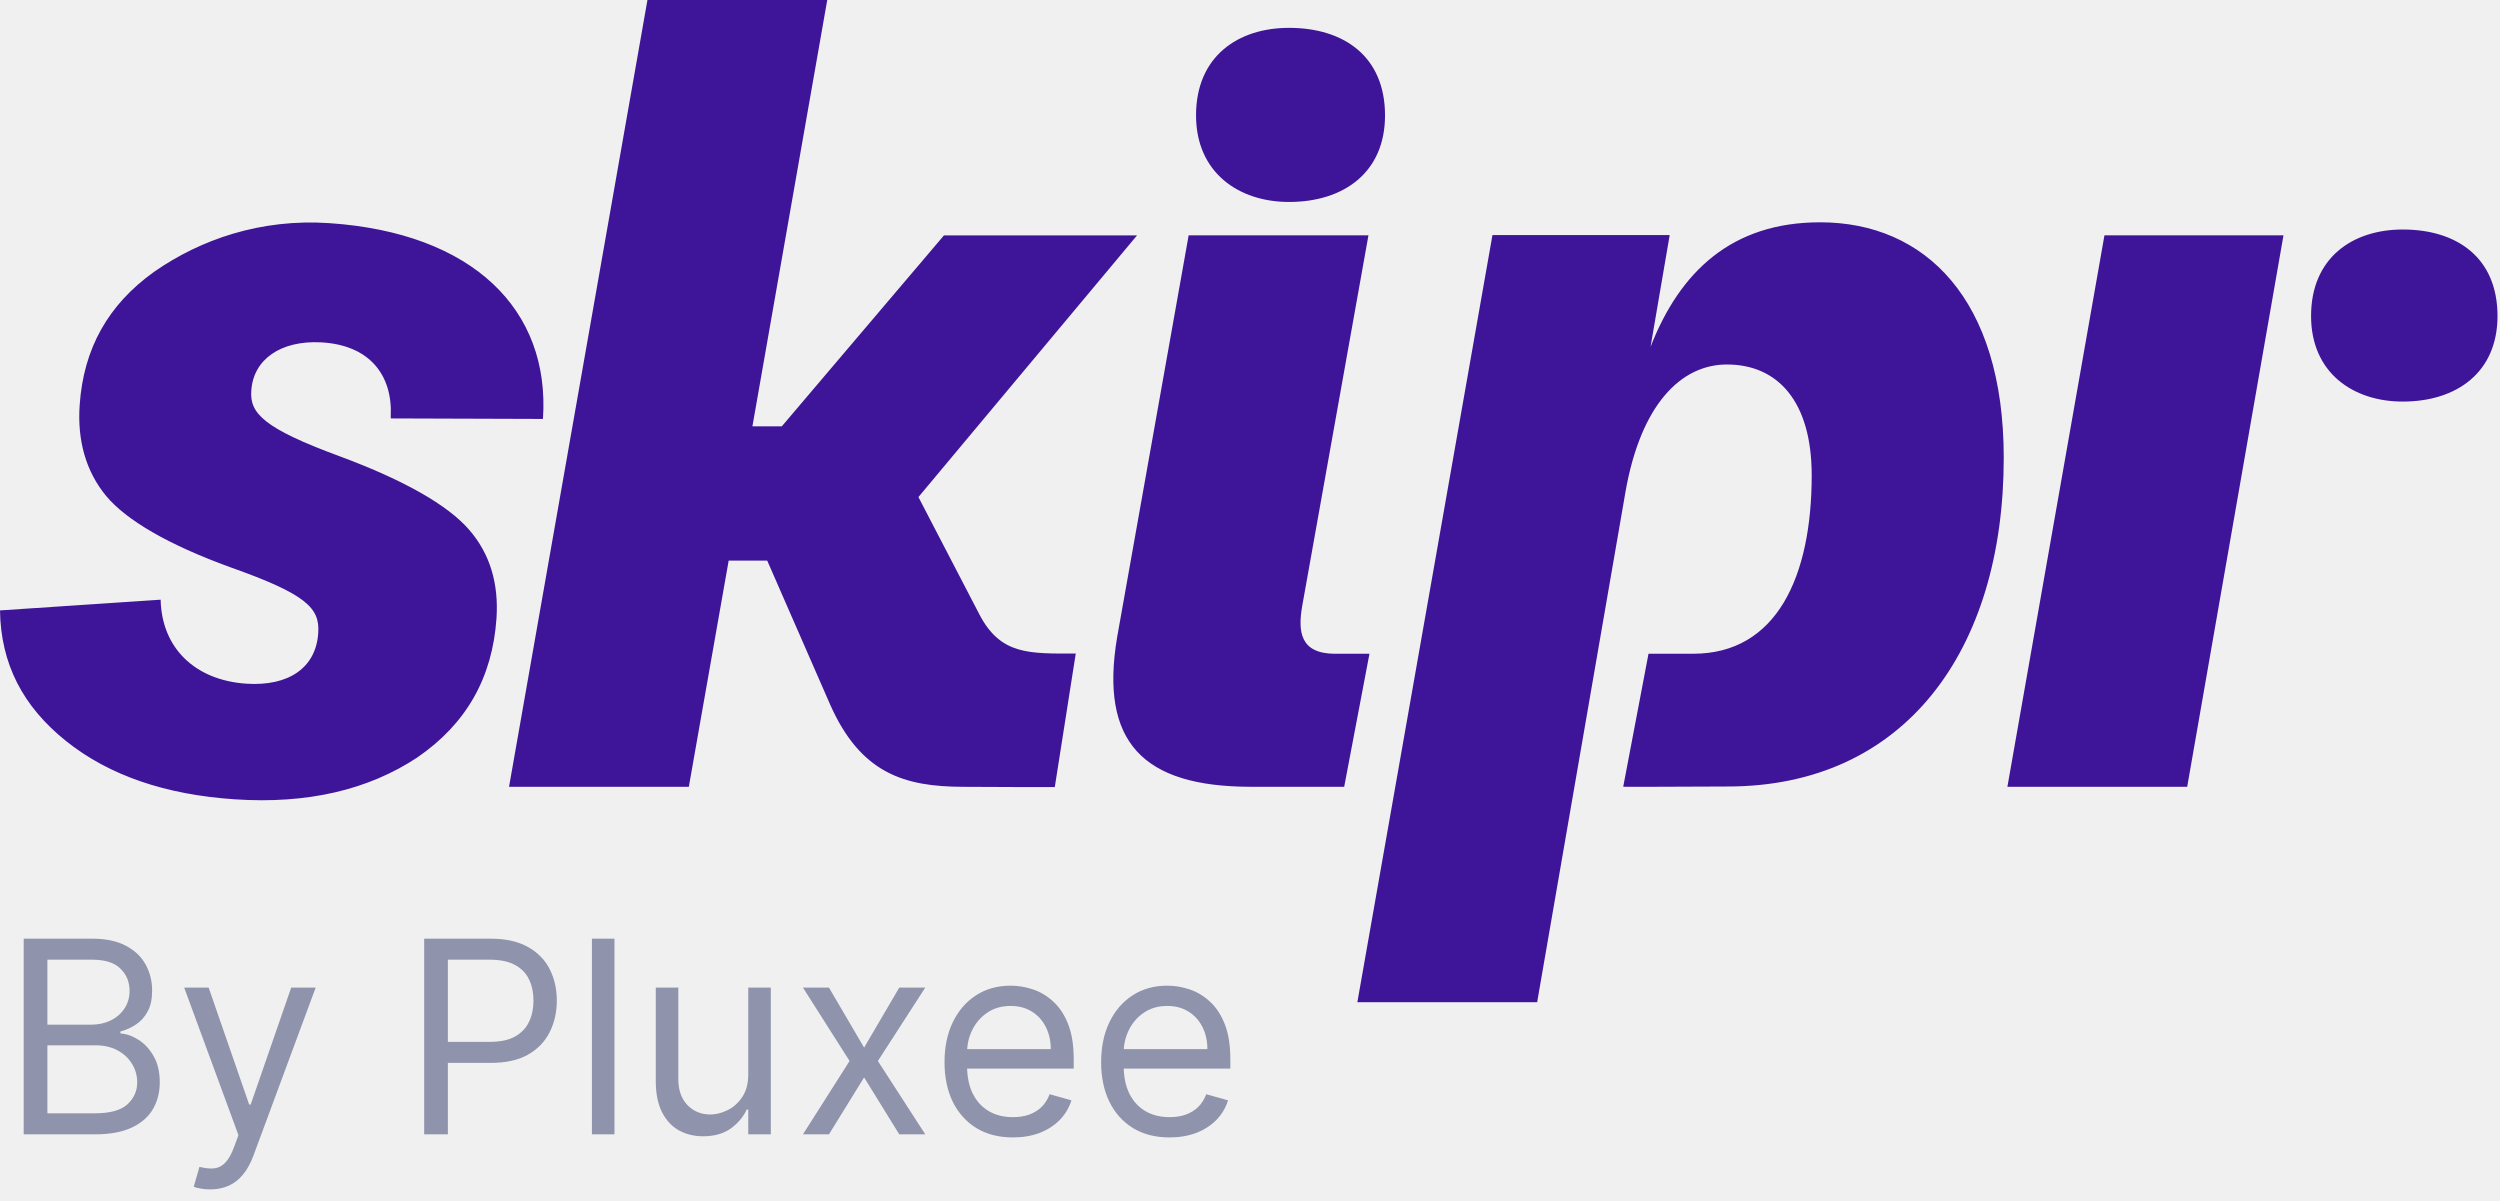
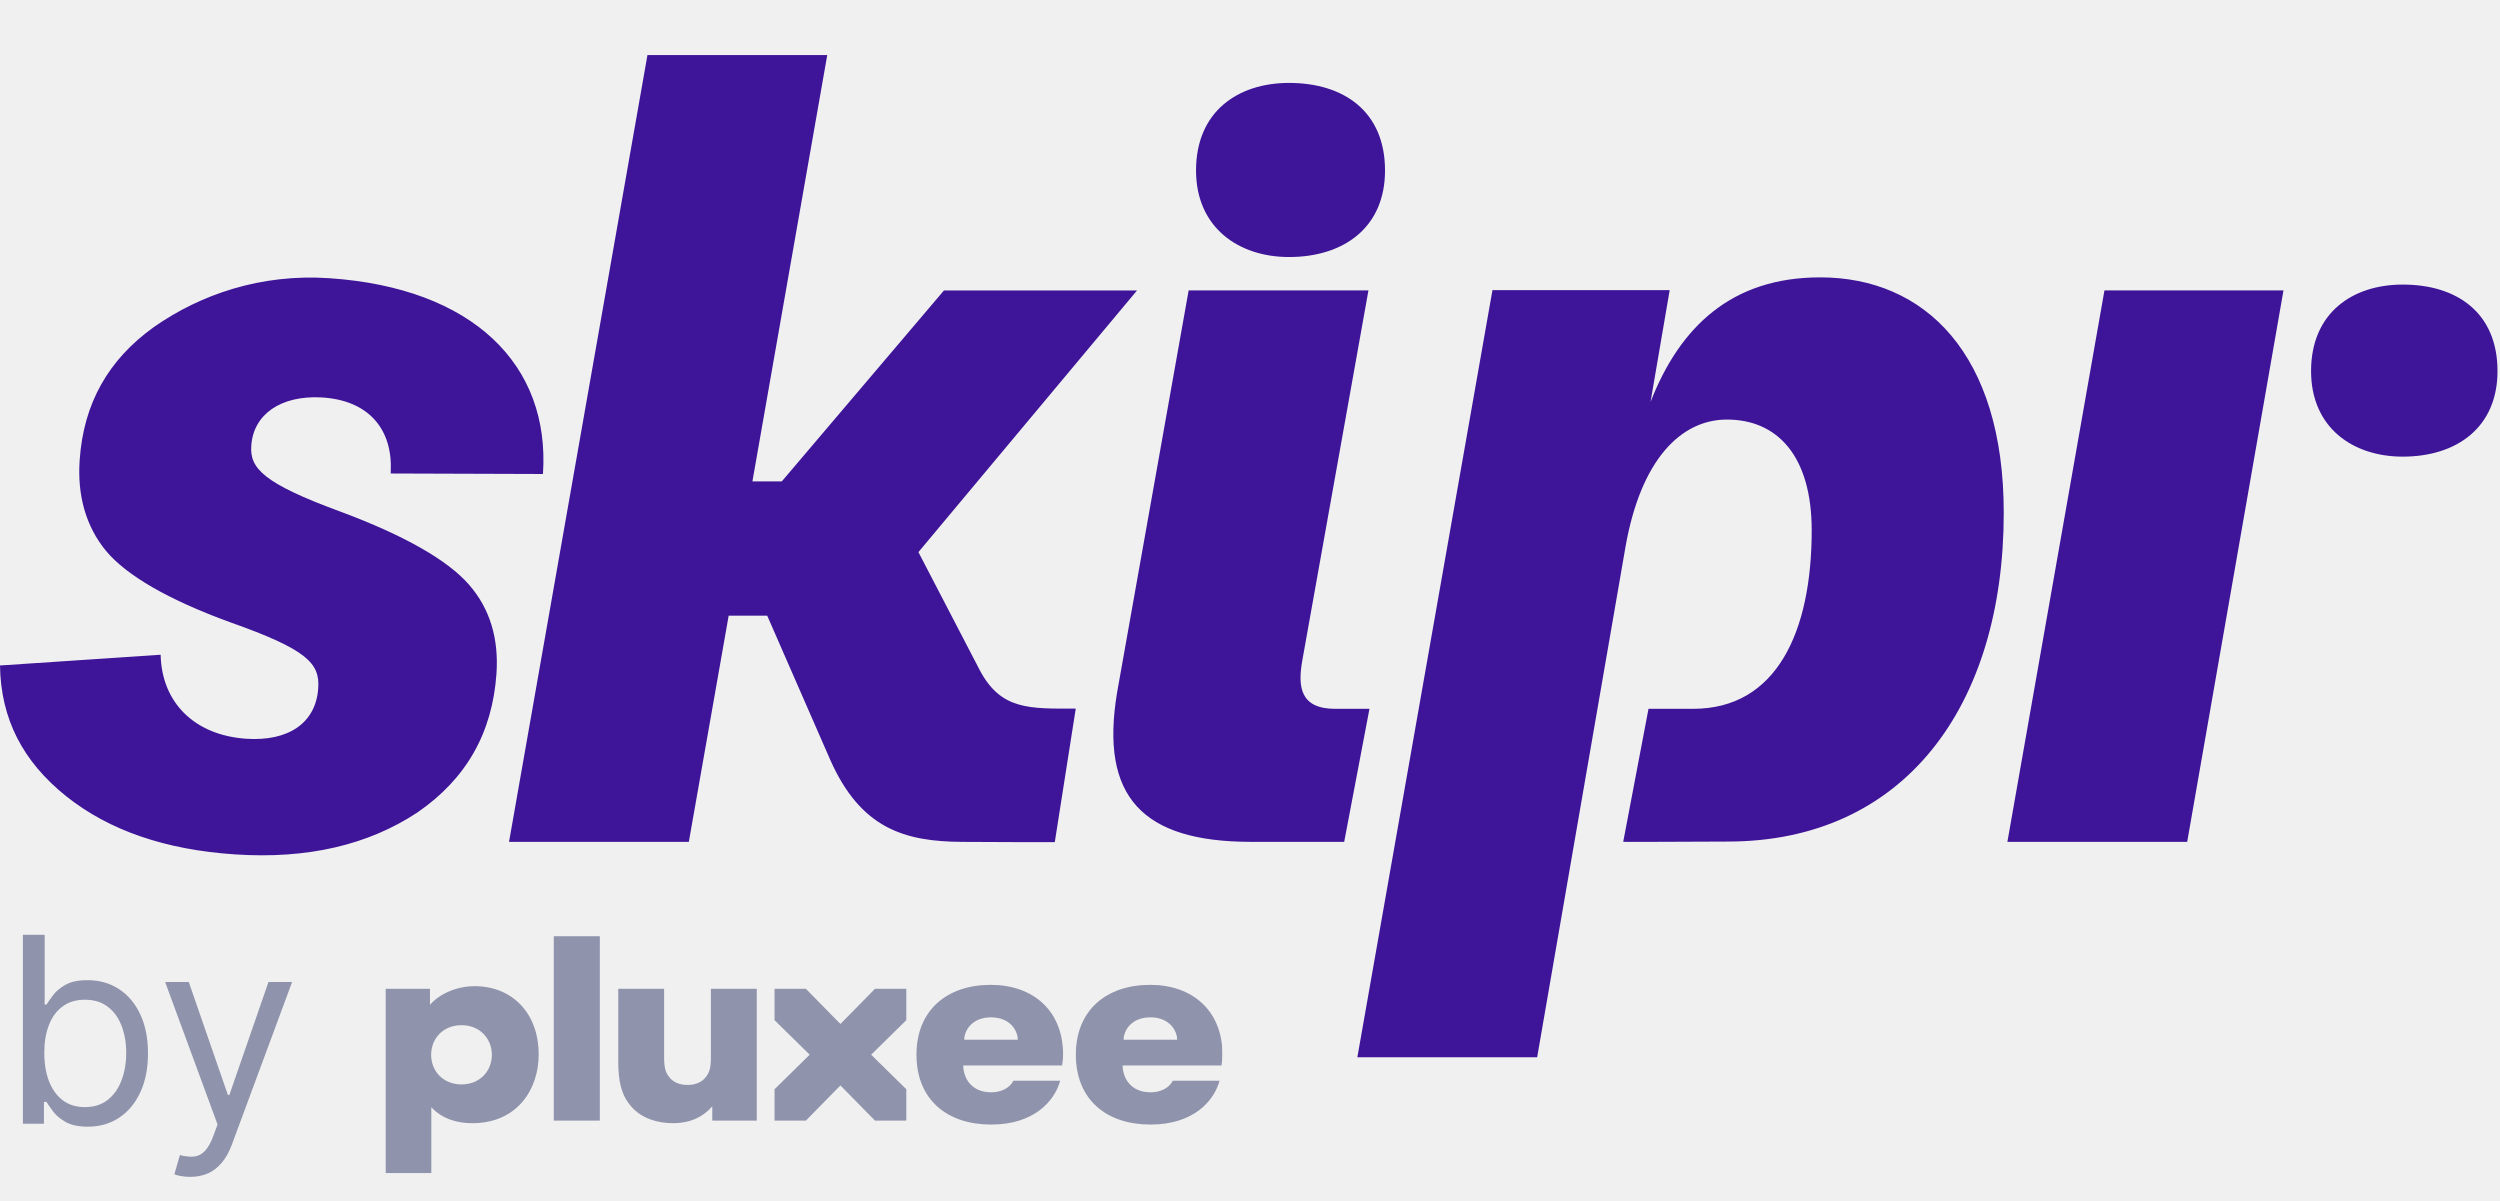
<svg xmlns="http://www.w3.org/2000/svg" width="227" height="109" viewBox="0 0 227 109" fill="none">
-   <path d="M165.268 20.185C174.775 20.185 181.94 27.139 181.94 41.558C181.94 59.105 172.92 71.414 156.873 71.414C153.742 71.414 149.104 71.461 147.388 71.438L149.684 59.36H153.742C161.325 59.36 164.502 52.359 164.502 43.156C164.502 36.411 161.394 33.096 156.803 33.096C152.629 33.096 148.988 36.736 147.597 44.641L139.573 91.002H123.248L135.515 21.344H151.608L149.869 31.497C152.536 24.659 157.244 20.185 165.268 20.185ZM13.983 24.688C18.227 21.72 23.7 19.843 29.892 20.26C42.947 21.141 49.973 28.118 49.301 38.039L35.48 37.993V37.831C35.666 34.006 33.509 31.317 29.149 31.085C25.509 30.899 23.004 32.615 22.818 35.466C22.656 37.529 23.955 38.897 30.889 41.447C36.755 43.626 40.651 45.874 42.576 48.076C44.501 50.278 45.29 52.991 45.081 56.144C44.71 61.545 42.344 65.718 37.892 68.777C33.439 71.721 27.921 73.019 21.335 72.579C15.051 72.162 9.925 70.423 6.006 67.294C2.064 64.141 0.07 60.27 0 55.425L14.586 54.451C14.679 58.786 17.647 61.754 22.355 62.078C26.204 62.333 28.686 60.641 28.895 57.488C29.057 55.217 27.851 53.965 20.917 51.508C15.236 49.445 11.456 47.219 9.624 45.017C7.815 42.815 7.004 40.01 7.235 36.765C7.583 31.642 9.833 27.655 13.983 24.688ZM68.319 38.712H70.986L85.712 21.373H103.243L83.393 45.133L88.958 55.843C90.883 59.482 93.457 59.343 97.678 59.343L95.775 71.467C93.642 71.467 91.045 71.466 87.404 71.443C82.163 71.42 78.152 70.261 75.369 63.956L69.664 50.905H66.163L62.545 71.443H46.22L58.788 0H75.114L68.319 38.712ZM118.248 54.981C117.831 57.346 118.04 59.362 121.24 59.362H124.347L122.052 71.44H113.518C103.778 71.417 99.835 67.383 101.436 57.855L107.929 21.369H124.255L118.248 54.981ZM198.597 71.44H182.271L191.084 21.369H207.34L198.597 71.44ZM218.17 20.839C223.086 20.839 226.773 23.389 226.773 28.697C226.773 33.797 223.086 36.463 218.17 36.463C213.625 36.463 209.845 33.82 209.845 28.697C209.845 23.389 213.625 20.839 218.17 20.839ZM117.04 2.529C122.026 2.529 125.76 5.126 125.76 10.48C125.76 15.649 122.026 18.338 117.04 18.338C112.449 18.338 108.6 15.649 108.6 10.48C108.6 5.103 112.426 2.529 117.04 2.529Z" fill="#3E1599" />
-   <path opacity="0.7" d="M2.152 103V85.231H8.364C9.602 85.231 10.623 85.445 11.427 85.873C12.231 86.295 12.83 86.865 13.223 87.582C13.616 88.293 13.813 89.083 13.813 89.951C13.813 90.714 13.677 91.345 13.405 91.842C13.139 92.34 12.786 92.733 12.347 93.022C11.913 93.311 11.441 93.525 10.932 93.664V93.838C11.476 93.872 12.023 94.063 12.572 94.41C13.122 94.757 13.582 95.255 13.952 95.903C14.322 96.55 14.507 97.343 14.507 98.28C14.507 99.171 14.305 99.972 13.9 100.683C13.495 101.395 12.856 101.959 11.982 102.375C11.109 102.792 9.972 103 8.572 103H2.152ZM4.304 101.091H8.572C9.978 101.091 10.976 100.819 11.566 100.276C12.162 99.726 12.459 99.061 12.459 98.28C12.459 97.678 12.306 97.123 11.999 96.614C11.693 96.099 11.256 95.689 10.689 95.382C10.123 95.07 9.452 94.914 8.676 94.914H4.304V101.091ZM4.304 93.039H8.295C8.943 93.039 9.527 92.912 10.047 92.658C10.574 92.403 10.99 92.044 11.297 91.582C11.609 91.119 11.765 90.575 11.765 89.951C11.765 89.17 11.493 88.507 10.95 87.964C10.406 87.414 9.544 87.139 8.364 87.139H4.304V93.039ZM19.084 107.998C18.737 107.998 18.427 107.969 18.155 107.911C17.884 107.859 17.696 107.807 17.591 107.755L18.112 105.95C18.61 106.077 19.049 106.124 19.431 106.089C19.813 106.054 20.151 105.883 20.446 105.577C20.747 105.276 21.022 104.787 21.27 104.111L21.652 103.069L16.724 89.673H18.945L22.624 100.293H22.763L26.441 89.673H28.663L23.006 104.944C22.751 105.632 22.436 106.202 22.06 106.653C21.684 107.11 21.247 107.448 20.75 107.668C20.258 107.888 19.703 107.998 19.084 107.998ZM38.515 103V85.231H44.519C45.913 85.231 47.052 85.482 47.937 85.986C48.828 86.483 49.487 87.157 49.916 88.007C50.344 88.857 50.558 89.806 50.558 90.853C50.558 91.9 50.344 92.852 49.916 93.707C49.493 94.564 48.84 95.246 47.955 95.755C47.07 96.258 45.936 96.51 44.553 96.51H40.25V94.601H44.484C45.438 94.601 46.205 94.436 46.783 94.107C47.362 93.777 47.781 93.332 48.041 92.77C48.307 92.204 48.441 91.564 48.441 90.853C48.441 90.141 48.307 89.505 48.041 88.944C47.781 88.383 47.359 87.944 46.775 87.625C46.191 87.301 45.415 87.139 44.449 87.139H40.666V103H38.515ZM55.794 85.231V103H53.746V85.231H55.794ZM67.943 97.551V89.673H69.991V103H67.943V100.744H67.804C67.492 101.421 67.006 101.996 66.347 102.471C65.687 102.939 64.854 103.174 63.848 103.174C63.015 103.174 62.274 102.991 61.627 102.627C60.979 102.257 60.47 101.701 60.099 100.961C59.729 100.215 59.544 99.275 59.544 98.141V89.673H61.592V98.002C61.592 98.974 61.864 99.749 62.407 100.328C62.957 100.906 63.657 101.195 64.507 101.195C65.016 101.195 65.534 101.065 66.06 100.805C66.592 100.545 67.038 100.145 67.396 99.608C67.761 99.07 67.943 98.384 67.943 97.551ZM75.268 89.673L78.461 95.122L81.654 89.673H84.014L79.71 96.337L84.014 103H81.654L78.461 97.829L75.268 103H72.908L77.142 96.337L72.908 89.673H75.268ZM91.975 103.278C90.691 103.278 89.583 102.994 88.651 102.427C87.726 101.855 87.012 101.056 86.508 100.033C86.011 99.003 85.762 97.806 85.762 96.441C85.762 95.076 86.011 93.872 86.508 92.831C87.012 91.784 87.712 90.969 88.608 90.385C89.51 89.794 90.563 89.499 91.766 89.499C92.46 89.499 93.146 89.615 93.823 89.847C94.499 90.078 95.115 90.454 95.671 90.975C96.226 91.489 96.668 92.172 96.998 93.022C97.328 93.872 97.493 94.919 97.493 96.163V97.031H87.22V95.261H95.41C95.41 94.509 95.26 93.838 94.959 93.248C94.664 92.658 94.242 92.192 93.692 91.851C93.149 91.51 92.507 91.339 91.766 91.339C90.951 91.339 90.245 91.541 89.649 91.946C89.059 92.345 88.605 92.866 88.287 93.508C87.969 94.15 87.81 94.838 87.81 95.573V96.753C87.81 97.759 87.983 98.613 88.331 99.312C88.683 100.007 89.172 100.536 89.797 100.9C90.421 101.259 91.147 101.438 91.975 101.438C92.513 101.438 92.998 101.363 93.432 101.213C93.872 101.056 94.251 100.825 94.569 100.519C94.887 100.206 95.133 99.819 95.306 99.356L97.285 99.911C97.076 100.582 96.726 101.172 96.235 101.681C95.743 102.184 95.136 102.578 94.413 102.861C93.69 103.139 92.877 103.278 91.975 103.278ZM106.195 103.278C104.911 103.278 103.803 102.994 102.872 102.427C101.947 101.855 101.232 101.056 100.729 100.033C100.232 99.003 99.983 97.806 99.983 96.441C99.983 95.076 100.232 93.872 100.729 92.831C101.232 91.784 101.932 90.969 102.829 90.385C103.731 89.794 104.784 89.499 105.987 89.499C106.681 89.499 107.367 89.615 108.043 89.847C108.72 90.078 109.336 90.454 109.891 90.975C110.447 91.489 110.889 92.172 111.219 93.022C111.549 93.872 111.713 94.919 111.713 96.163V97.031H101.441V95.261H109.631C109.631 94.509 109.481 93.838 109.18 93.248C108.885 92.658 108.463 92.192 107.913 91.851C107.369 91.51 106.727 91.339 105.987 91.339C105.171 91.339 104.466 91.541 103.87 91.946C103.28 92.345 102.826 92.866 102.508 93.508C102.19 94.15 102.031 94.838 102.031 95.573V96.753C102.031 97.759 102.204 98.613 102.551 99.312C102.904 100.007 103.393 100.536 104.017 100.9C104.642 101.259 105.368 101.438 106.195 101.438C106.733 101.438 107.219 101.363 107.653 101.213C108.093 101.056 108.471 100.825 108.79 100.519C109.108 100.206 109.353 99.819 109.527 99.356L111.505 99.911C111.297 100.582 110.947 101.172 110.455 101.681C109.964 102.184 109.356 102.578 108.633 102.861C107.91 103.139 107.098 103.278 106.195 103.278Z" fill="#656B8E" />
+   <path d="M165.268 25.185C174.775 25.185 181.94 32.139 181.94 46.558C181.94 64.105 172.92 76.414 156.873 76.414C153.742 76.414 149.104 76.461 147.388 76.438L149.684 64.36H153.742C161.325 64.36 164.502 57.359 164.502 48.156C164.502 41.411 161.394 38.096 156.803 38.096C152.629 38.096 148.988 41.736 147.597 49.641L139.573 96.002H123.248L135.515 26.344H151.608L149.869 36.497C152.536 29.659 157.244 25.185 165.268 25.185ZM13.983 29.688C18.227 26.72 23.7 24.843 29.892 25.26C42.947 26.141 49.973 33.118 49.301 43.039L35.48 42.993V42.831C35.666 39.006 33.509 36.317 29.149 36.085C25.509 35.9 23.004 37.615 22.818 40.466C22.656 42.529 23.955 43.897 30.889 46.447C36.755 48.626 40.651 50.874 42.576 53.076C44.501 55.278 45.29 57.991 45.081 61.144C44.71 66.545 42.344 70.718 37.892 73.777C33.439 76.721 27.921 78.019 21.335 77.579C15.051 77.162 9.925 75.423 6.006 72.294C2.064 69.141 0.07 65.27 0 60.425L14.586 59.451C14.679 63.786 17.647 66.754 22.355 67.078C26.204 67.333 28.686 65.641 28.895 62.488C29.057 60.217 27.851 58.965 20.917 56.508C15.236 54.445 11.456 52.219 9.624 50.017C7.815 47.815 7.004 45.01 7.235 41.765C7.583 36.642 9.833 32.655 13.983 29.688ZM68.319 43.712H70.986L85.712 26.373H103.243L83.393 50.133L88.958 60.843C90.883 64.482 93.457 64.343 97.678 64.343L95.775 76.467C93.642 76.467 91.045 76.466 87.404 76.443C82.163 76.42 78.152 75.261 75.369 68.956L69.664 55.905H66.163L62.545 76.443H46.22L58.788 5H75.114L68.319 43.712ZM118.248 59.981C117.831 62.346 118.04 64.362 121.24 64.362H124.347L122.052 76.44H113.518C103.778 76.417 99.835 72.383 101.436 62.855L107.929 26.369H124.255L118.248 59.981ZM198.597 76.44H182.271L191.084 26.369H207.34L198.597 76.44ZM218.17 25.839C223.086 25.839 226.773 28.389 226.773 33.697C226.773 38.797 223.086 41.463 218.17 41.463C213.625 41.463 209.845 38.82 209.845 33.697C209.845 28.389 213.625 25.839 218.17 25.839ZM117.04 7.529C122.026 7.529 125.76 10.126 125.76 15.48C125.76 20.649 122.026 23.338 117.04 23.338C112.449 23.338 108.6 20.649 108.6 15.48C108.6 10.103 112.426 7.529 117.04 7.529Z" fill="#3E1599" />
+   <path opacity="0.7" d="M2.078 102.034V84.878H4.055V91.211H4.222C4.367 90.987 4.568 90.703 4.825 90.356C5.088 90.004 5.462 89.692 5.948 89.418C6.439 89.139 7.104 88.999 7.942 88.999C9.025 88.999 9.98 89.27 10.807 89.812C11.633 90.353 12.278 91.121 12.742 92.115C13.205 93.11 13.437 94.282 13.437 95.634C13.437 96.997 13.205 98.178 12.742 99.177C12.278 100.172 11.636 100.942 10.815 101.49C9.994 102.031 9.047 102.302 7.975 102.302C7.149 102.302 6.487 102.165 5.99 101.892C5.493 101.613 5.11 101.297 4.842 100.945C4.574 100.588 4.367 100.292 4.222 100.057H3.988V102.034H2.078ZM4.021 95.6C4.021 96.572 4.163 97.43 4.448 98.172C4.733 98.909 5.149 99.487 5.697 99.906C6.244 100.32 6.914 100.526 7.707 100.526C8.534 100.526 9.223 100.308 9.776 99.873C10.335 99.432 10.754 98.84 11.033 98.097C11.318 97.349 11.46 96.516 11.46 95.6C11.46 94.696 11.32 93.88 11.041 93.154C10.768 92.423 10.351 91.845 9.793 91.42C9.24 90.99 8.545 90.775 7.707 90.775C6.903 90.775 6.227 90.979 5.68 91.387C5.132 91.789 4.719 92.353 4.44 93.079C4.161 93.799 4.021 94.64 4.021 95.6ZM17.274 106.859C16.939 106.859 16.64 106.832 16.378 106.776C16.115 106.725 15.934 106.675 15.833 106.625L16.336 104.882C16.816 105.005 17.24 105.05 17.609 105.016C17.978 104.983 18.304 104.818 18.589 104.522C18.88 104.232 19.145 103.76 19.385 103.106L19.754 102.101L14.995 89.167H17.14L20.692 99.421H20.826L24.378 89.167H26.522L21.06 103.911C20.815 104.575 20.51 105.125 20.147 105.561C19.784 106.002 19.363 106.329 18.882 106.541C18.408 106.753 17.872 106.859 17.274 106.859Z" fill="#656B8E" />
+   <g opacity="0.7">
+     <mask id="mask0_201_23" style="mask-type:luminance" maskUnits="userSpaceOnUse" x="35" y="85" width="76" height="22">
+       <path d="M111 85H35V106.535H111V85Z" fill="white" />
+     </mask>
+     <g mask="url(#mask0_201_23)">
+       <path d="M104.455 92.375C106.187 92.375 106.885 93.58 106.885 94.408H102.024C102.024 93.57 102.731 92.375 104.455 92.375ZM106.494 98.128C106.171 98.757 105.429 99.182 104.473 99.182C102.666 99.182 101.951 97.894 101.932 96.746H110.909C110.934 96.584 111 96.125 111 95.767C111 91.713 108.211 89.424 104.441 89.424C100.467 89.424 97.688 91.713 97.688 95.767C97.688 99.851 100.467 102.11 104.464 102.11C108.395 102.11 110.242 99.945 110.735 98.128H106.494Z" fill="#656B8E" />
+       <path d="M41.904 98.466C40.291 98.466 39.147 97.311 39.147 95.776C39.147 94.313 40.222 93.086 41.904 93.086C43.586 93.086 44.66 94.32 44.66 95.776C44.66 97.255 43.571 98.466 41.904 98.466ZM43.11 89.545C41.341 89.545 39.824 90.325 39.041 91.242L39.038 89.784H35V106.533H39.163V100.536C40.14 101.588 41.5 101.987 42.875 101.987C46.999 101.987 48.912 98.87 48.912 95.766C48.912 91.935 46.455 89.545 43.11 89.545Z" fill="#656B8E" />
+       <path d="M54.463 85H50.283V101.749H54.463V85Z" fill="#656B8E" />
+       <path d="M64.55 89.785V96.006C64.55 96.949 64.421 97.407 64.034 97.865C63.661 98.306 63.075 98.514 62.426 98.514C61.778 98.514 61.191 98.306 60.818 97.865C60.431 97.407 60.302 96.949 60.302 96.006V89.785H56.138L56.138 96.376C56.138 98.229 56.422 99.438 57.311 100.466C58.252 101.553 59.689 101.985 61.096 101.985C62.743 101.985 63.885 101.366 64.674 100.454L64.677 101.749H68.715V89.785H64.55Z" fill="#656B8E" />
+       <path d="M82.292 89.785H79.446L76.31 92.977L73.174 89.785H70.328V92.631L73.52 95.767L70.328 98.903V101.749H73.174L76.31 98.557L79.446 101.749H82.292V98.903L79.1 95.767L82.292 92.631V89.785Z" fill="#656B8E" />
+       <path d="M89.983 92.375C91.715 92.375 92.414 93.58 92.414 94.408H87.552C87.552 93.57 88.259 92.375 89.983 92.375ZM92.023 98.128C91.699 98.757 90.958 99.182 90.001 99.182C88.194 99.182 87.479 97.894 87.46 96.746H96.438C96.463 96.584 96.529 96.125 96.529 95.767C96.529 91.713 93.74 89.424 89.969 89.424C85.995 89.424 83.216 91.713 83.216 95.767C83.216 99.851 85.995 102.11 89.993 102.11C93.924 102.11 95.77 99.945 96.264 98.128H92.023Z" fill="#656B8E" />
+     </g>
+   </g>
</svg>
